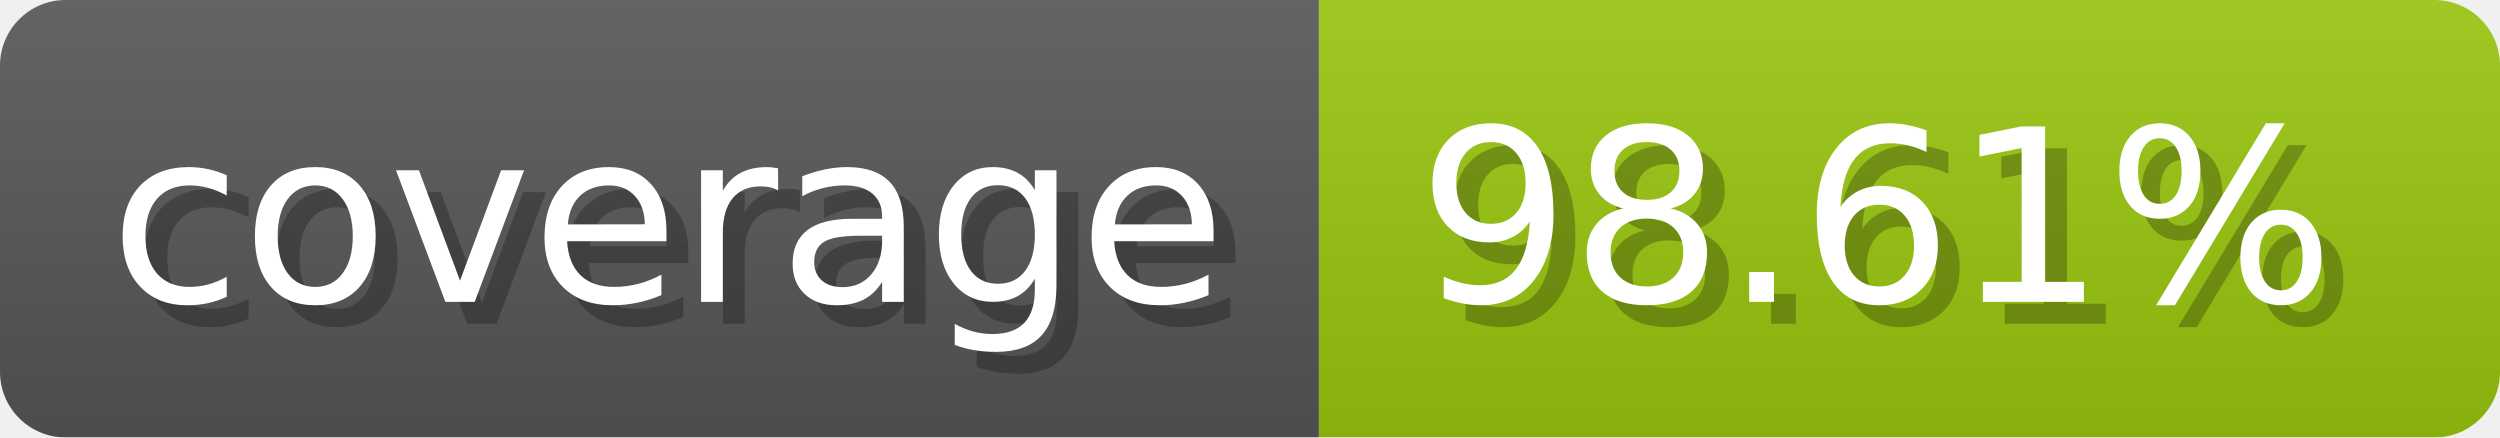
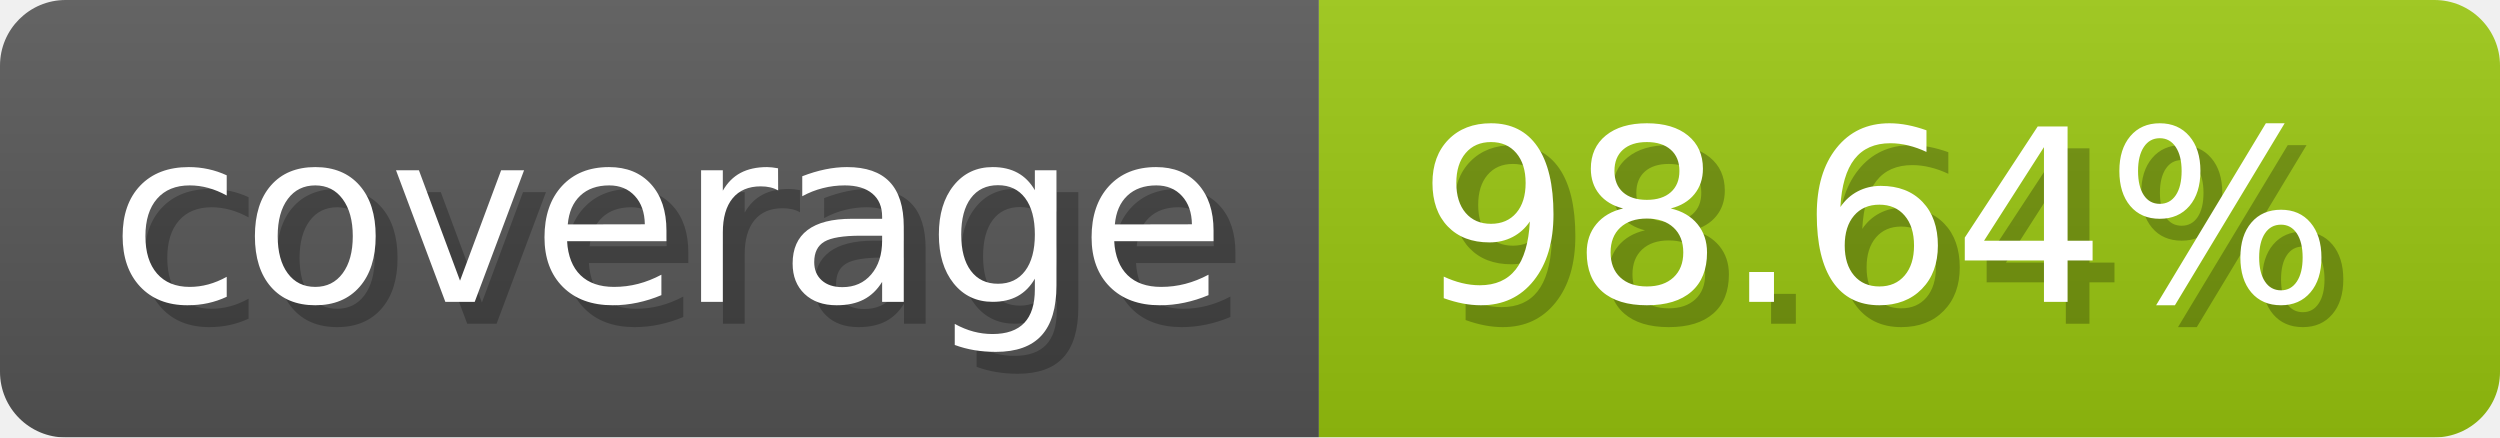
- <svg xmlns="http://www.w3.org/2000/svg" width="114.3" height="20" viewBox="0 0 1143 200" role="img" aria-label="coverage: 98.61%">
+ <svg xmlns="http://www.w3.org/2000/svg" width="114.3" height="20" viewBox="0 0 1143 200" role="img" aria-label="coverage: 98.64%">
  <linearGradient id="a" x2="0" y2="100%">
    <stop offset="0" stop-opacity=".1" stop-color="#EEE" />
    <stop offset="1" stop-opacity=".1" />
  </linearGradient>
  <mask id="m">
    <rect width="1143" height="200" rx="30" fill="#FFF" />
  </mask>
  <g mask="url(#m)">
    <rect width="603" height="200" fill="#555" />
    <rect width="540" height="200" fill="#97c40f" x="603" />
    <rect width="1143" height="200" fill="url(#a)" />
  </g>
  <g aria-hidden="true" fill="#fff" text-anchor="start" font-family="Verdana,DejaVu Sans,sans-serif" font-size="110">
    <text x="60" y="148" textLength="503" fill="#000" opacity="0.25">coverage</text>
    <text x="50" y="138" textLength="503">coverage</text>
-     <text x="658" y="148" textLength="440" fill="#000" opacity="0.25">98.61%</text>
-     <text x="648" y="138" textLength="440">98.61%</text>
+     <text x="658" y="148" textLength="440" fill="#000" opacity="0.25">98.64%</text>
+     <text x="648" y="138" textLength="440">98.64%</text>
  </g>
</svg>
